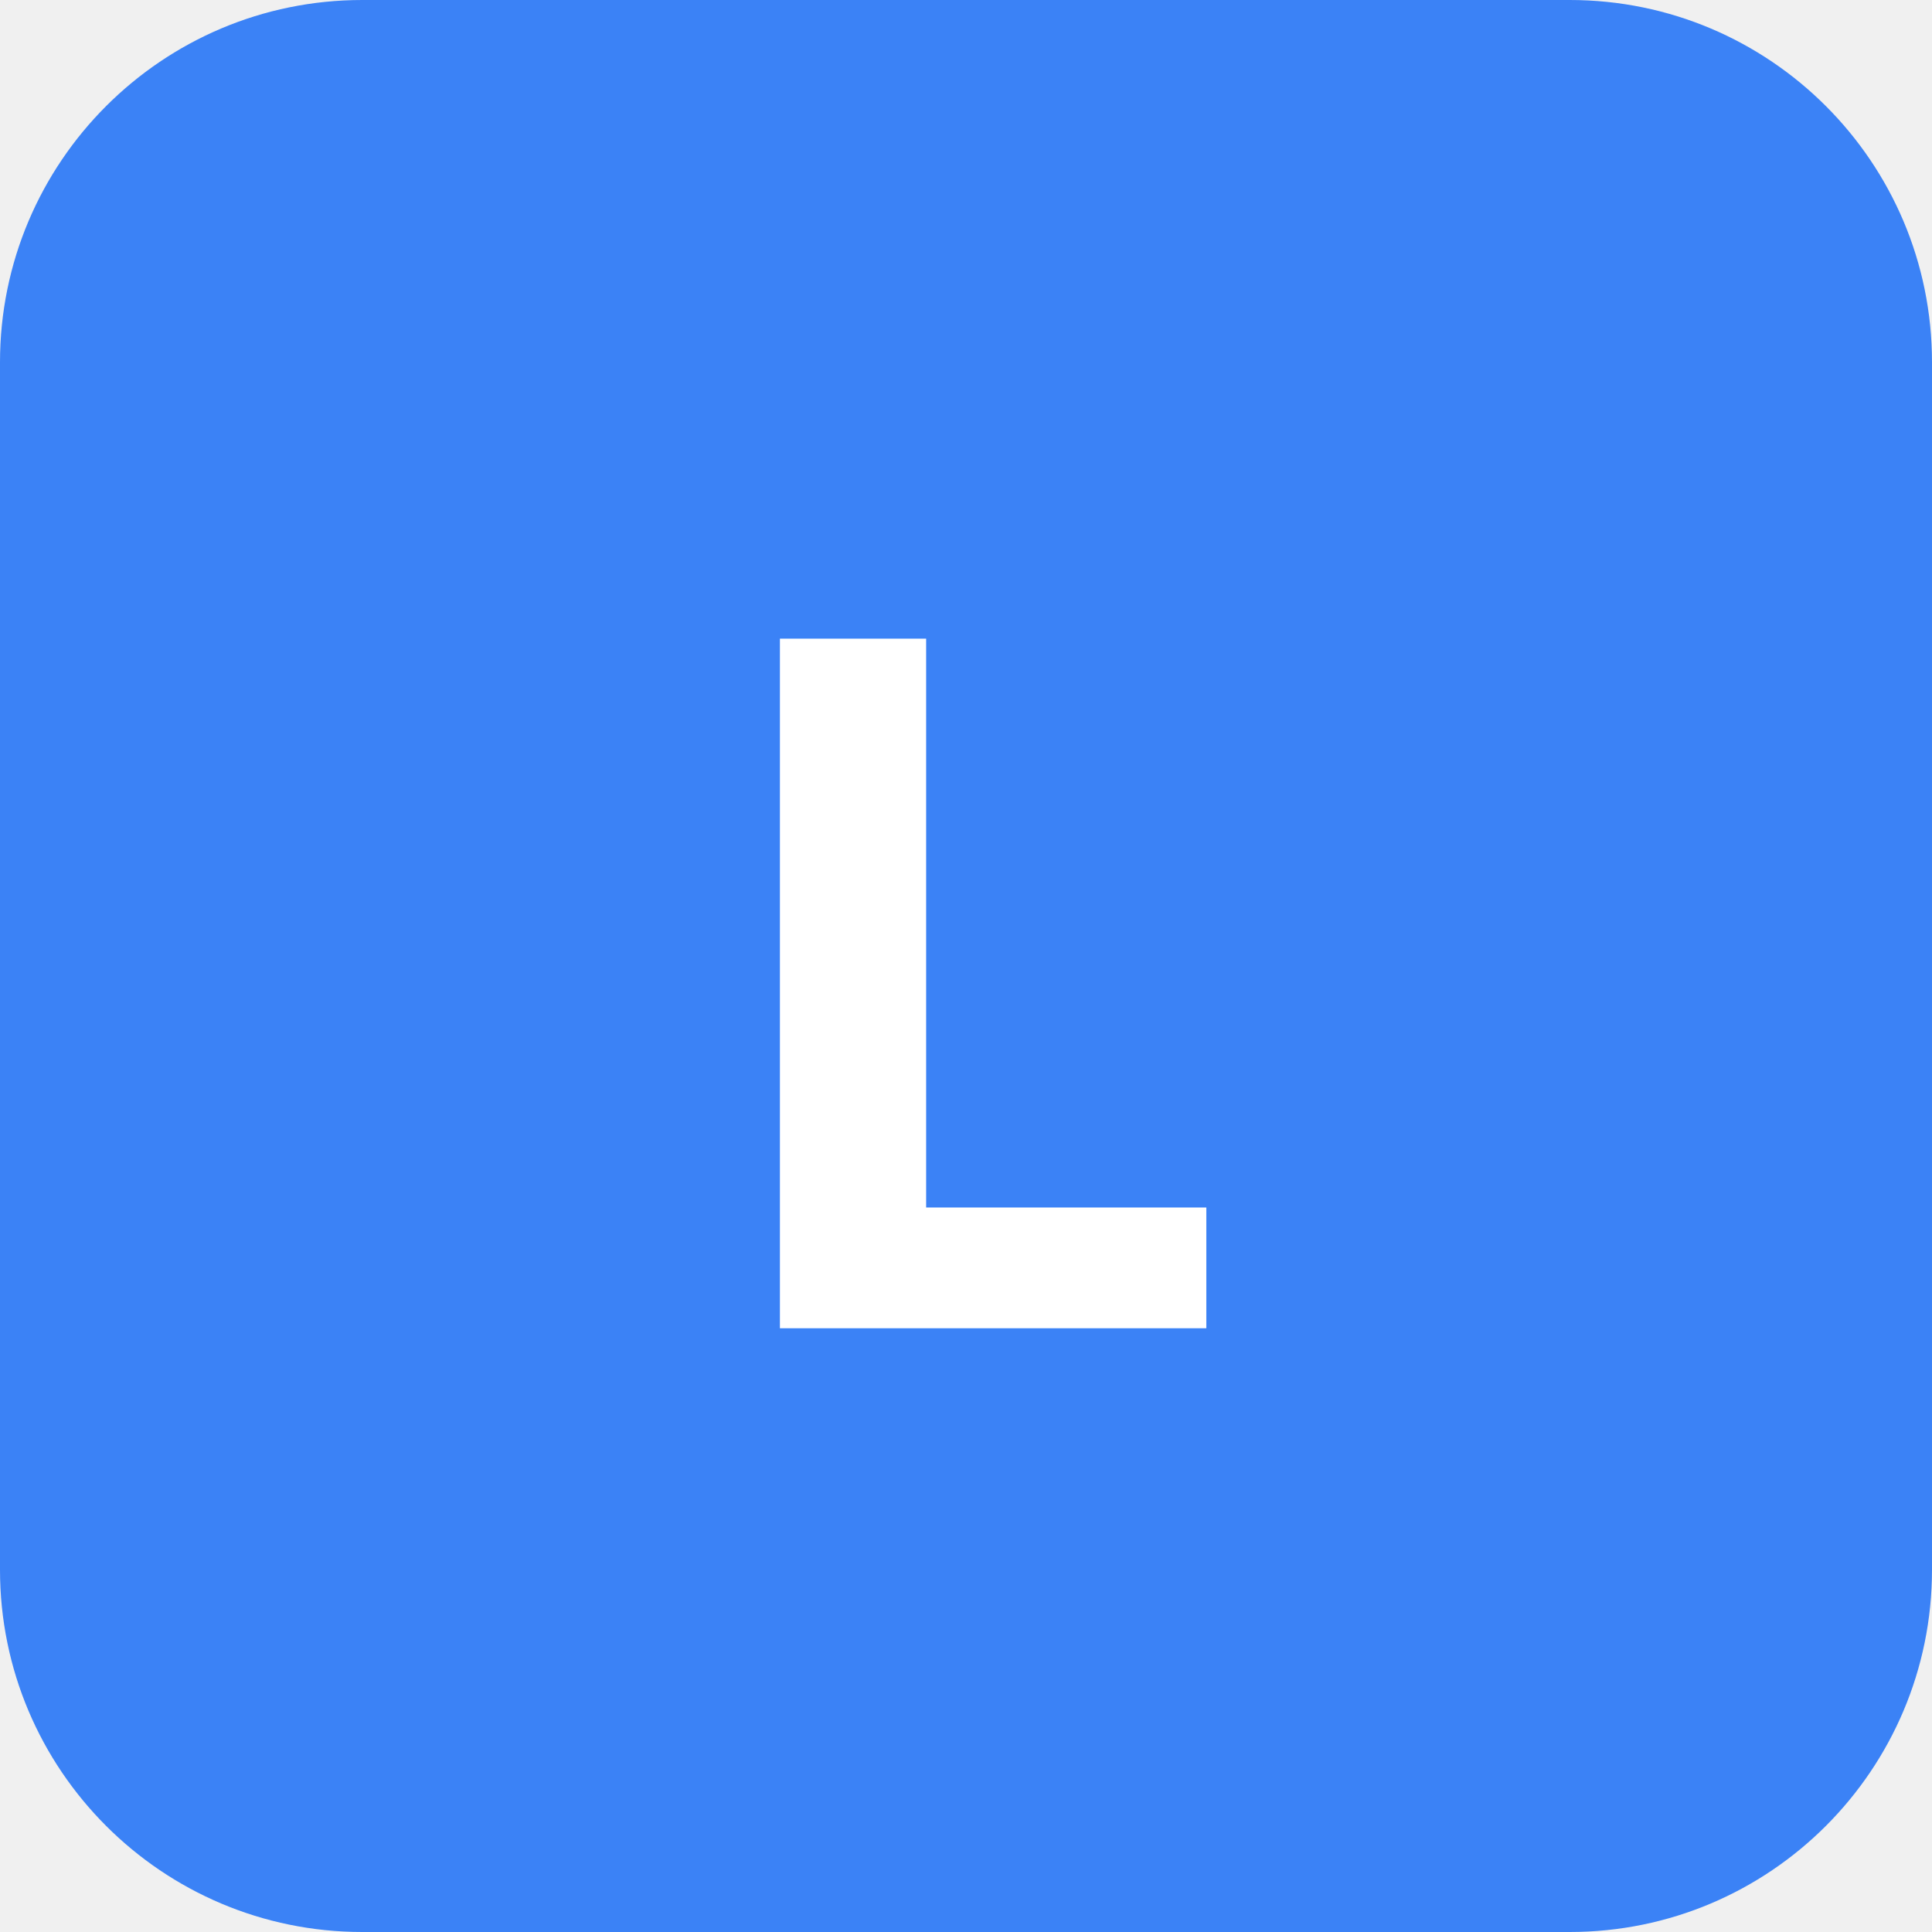
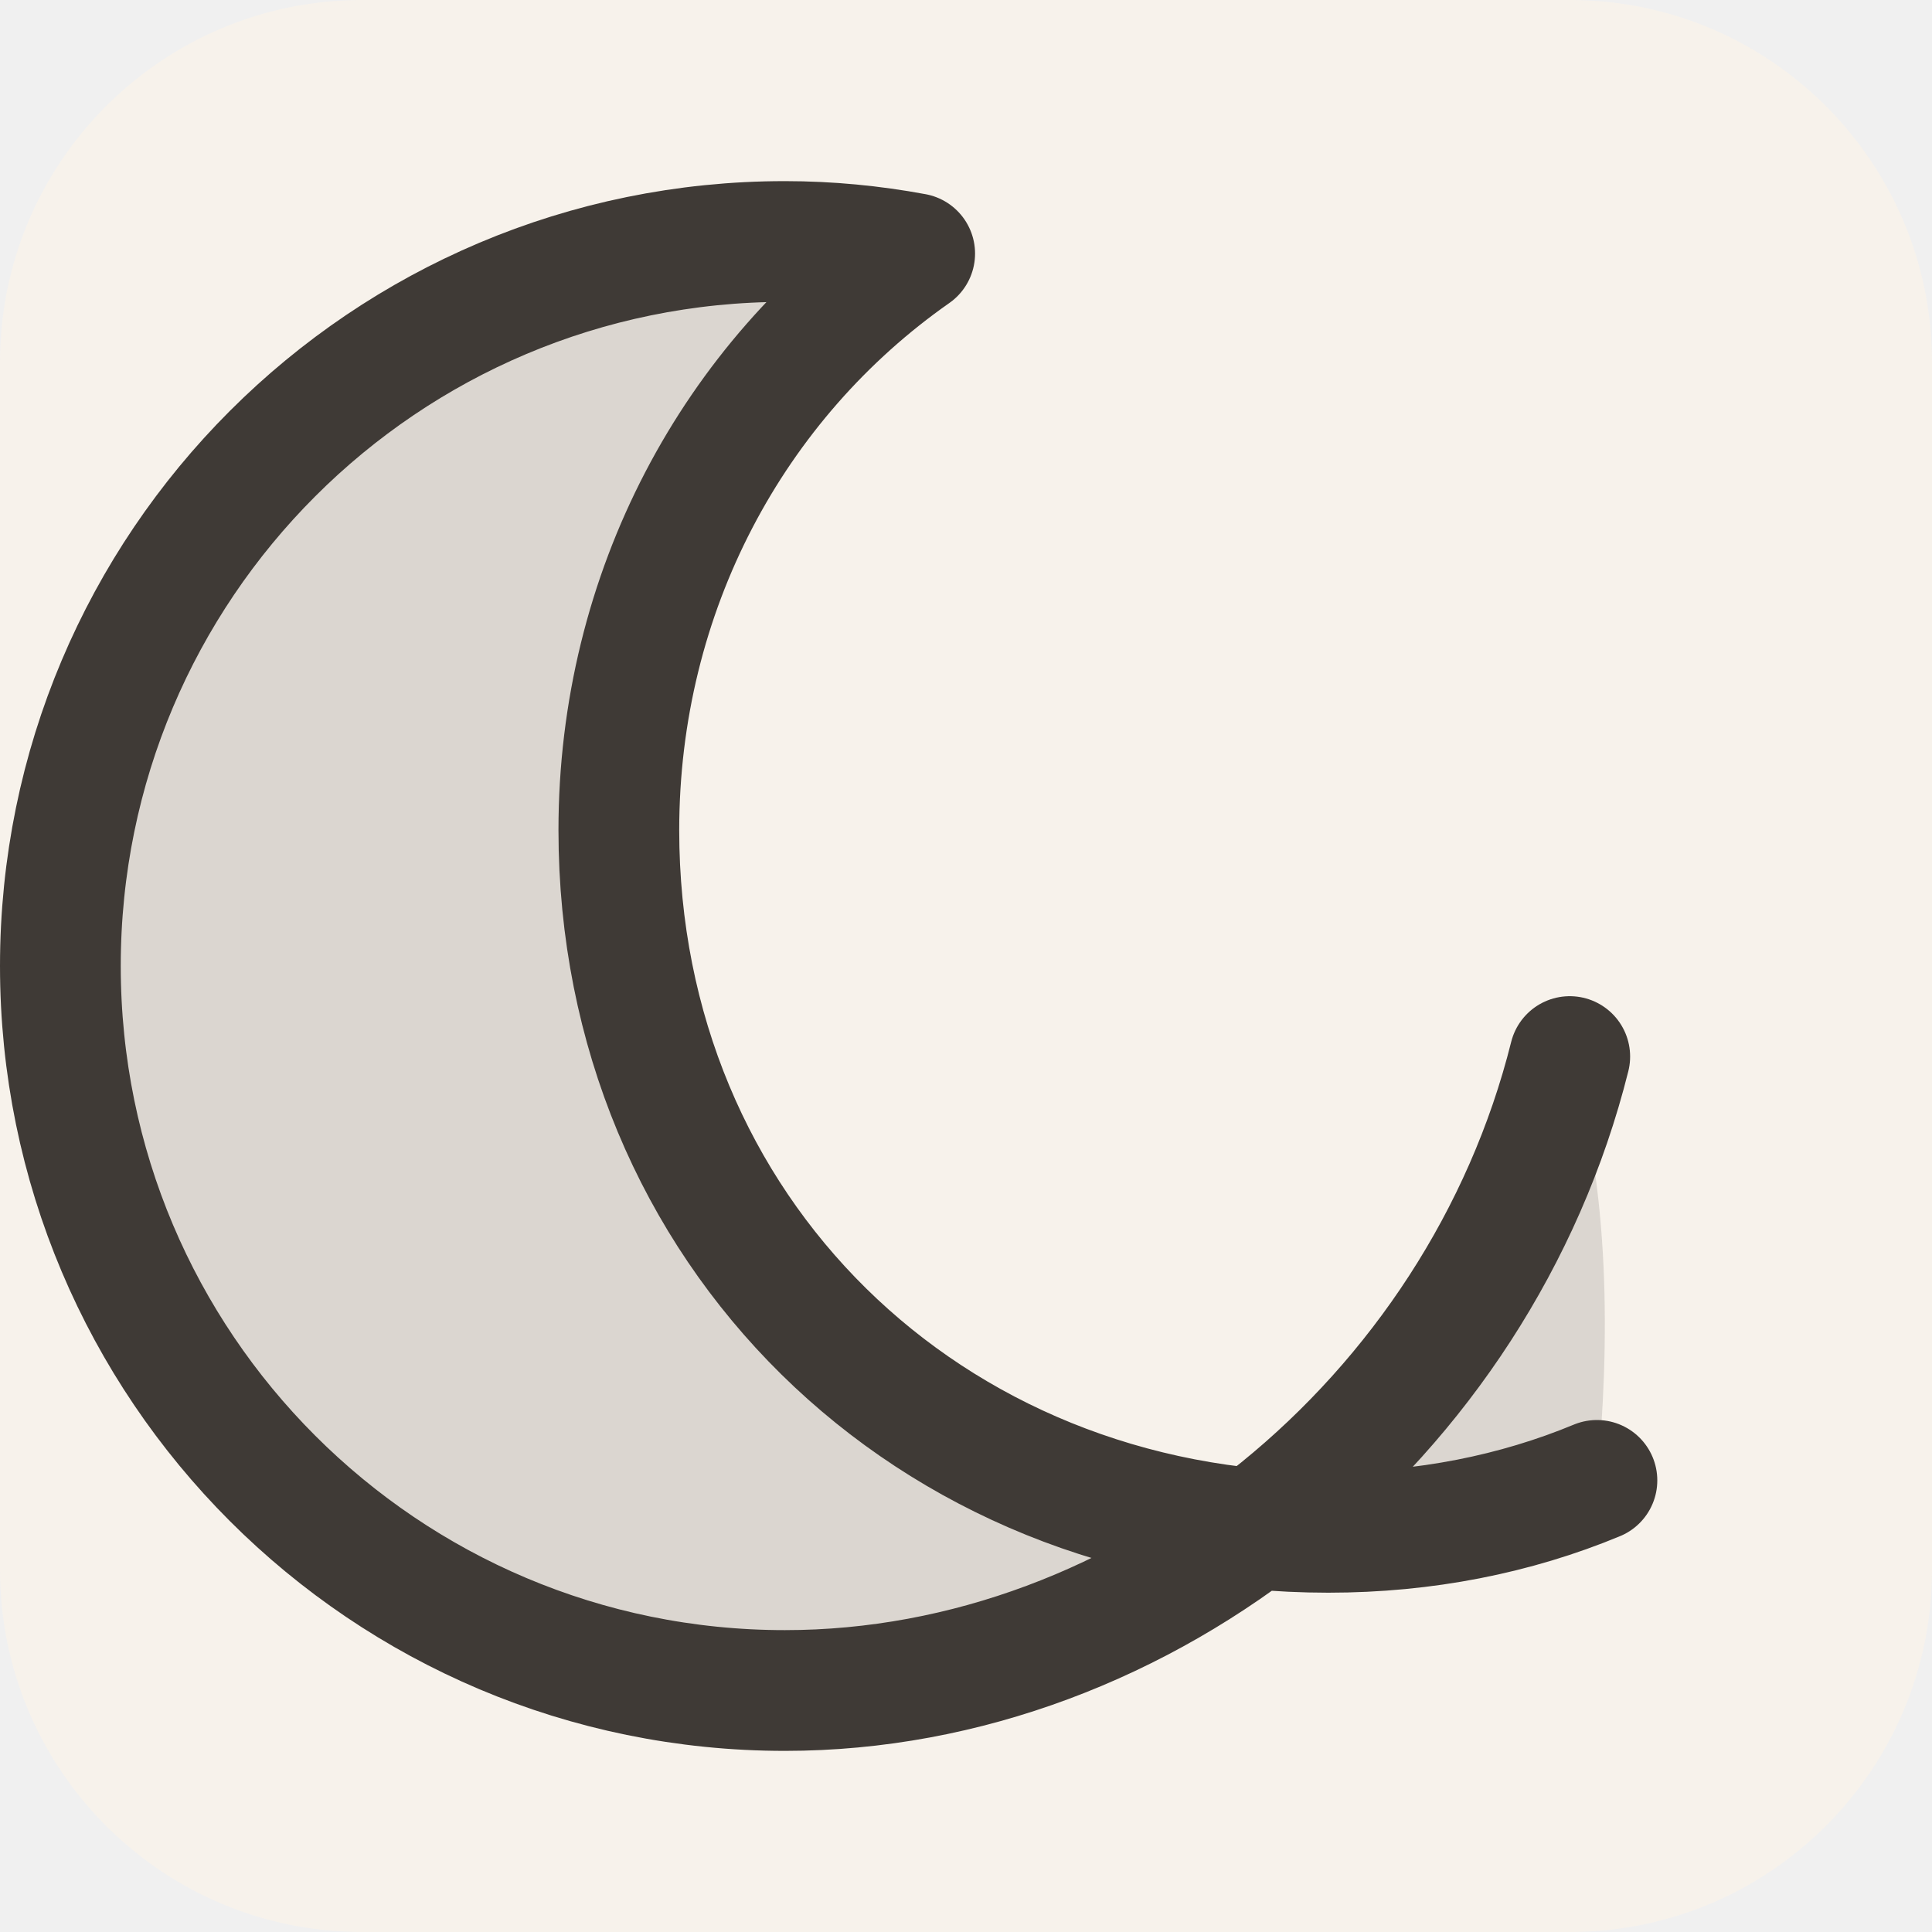
<svg xmlns="http://www.w3.org/2000/svg" viewBox="0 0 32 32">
-   <rect fill="#3b82f6" width="32" height="32" rx="6" />
-   <text x="16" y="22" text-anchor="middle" fill="white" font-family="system-ui" font-size="16" font-weight="bold">L</text>
+   <rect width="32" height="32" rx="6" fill="#F7F2EB" />
+   <path d="M26 17.5C24.5 23.5 19 28 13 28C6.37 28 1 22.63 1 16C1 9.37 6.37 4 13 4C13.73 4 14.45 4.07 15.15 4.2C12.15 6.3 10.25 9.8 10.25 13.75C10.25 20.38 15.38 25.38 22 25.38C23.6 25.38 25.1 25.08 26.45 24.52C26.67 22.22 26.67 19.67 26 17.5Z" fill="#3F3A36" fill-opacity="0.15" />
+   <path d="M26 17.5C24.5 23.5 19 28 13 28C6.37 28 1 22.63 1 16C1 9.37 6.37 4 13 4C13.73 4 14.45 4.07 15.15 4.2C12.15 6.3 10.25 9.8 10.25 13.75C10.25 20.38 15.38 25.38 22 25.38C23.6 25.38 25.1 25.08 26.45 24.52" stroke="#3F3A36" stroke-width="2" stroke-linecap="round" stroke-linejoin="round" fill="none" />
</svg>
